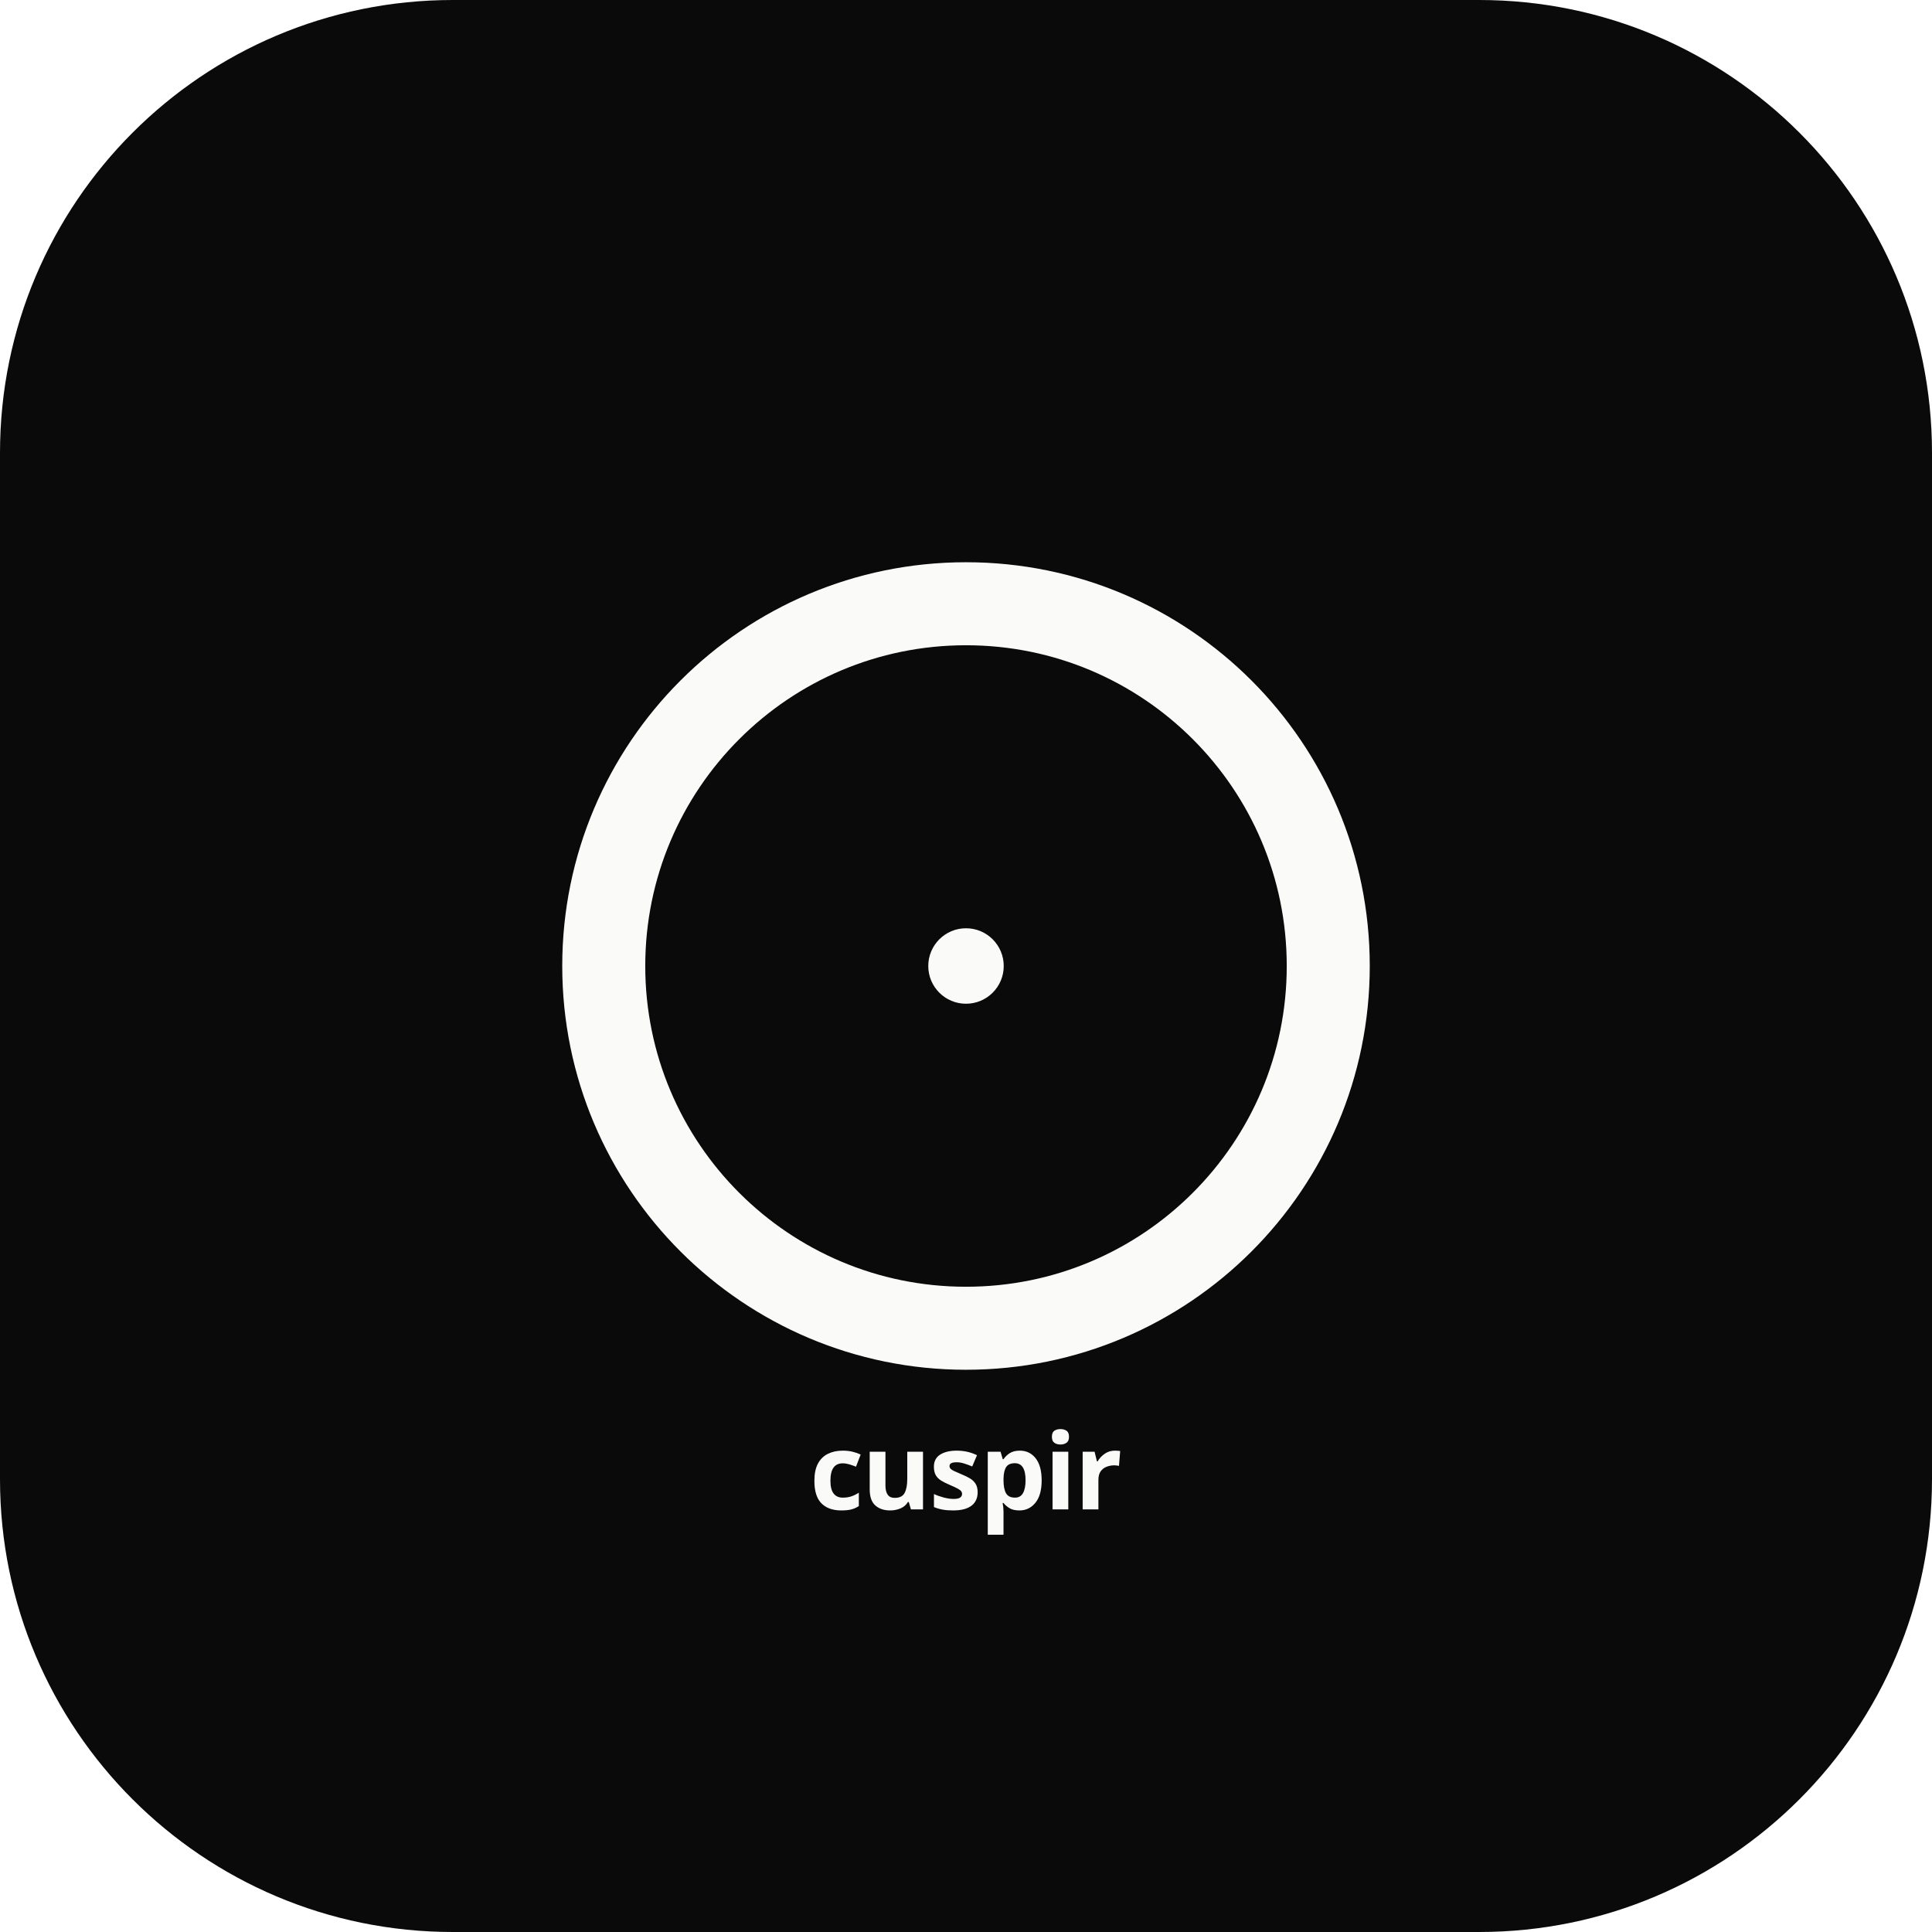
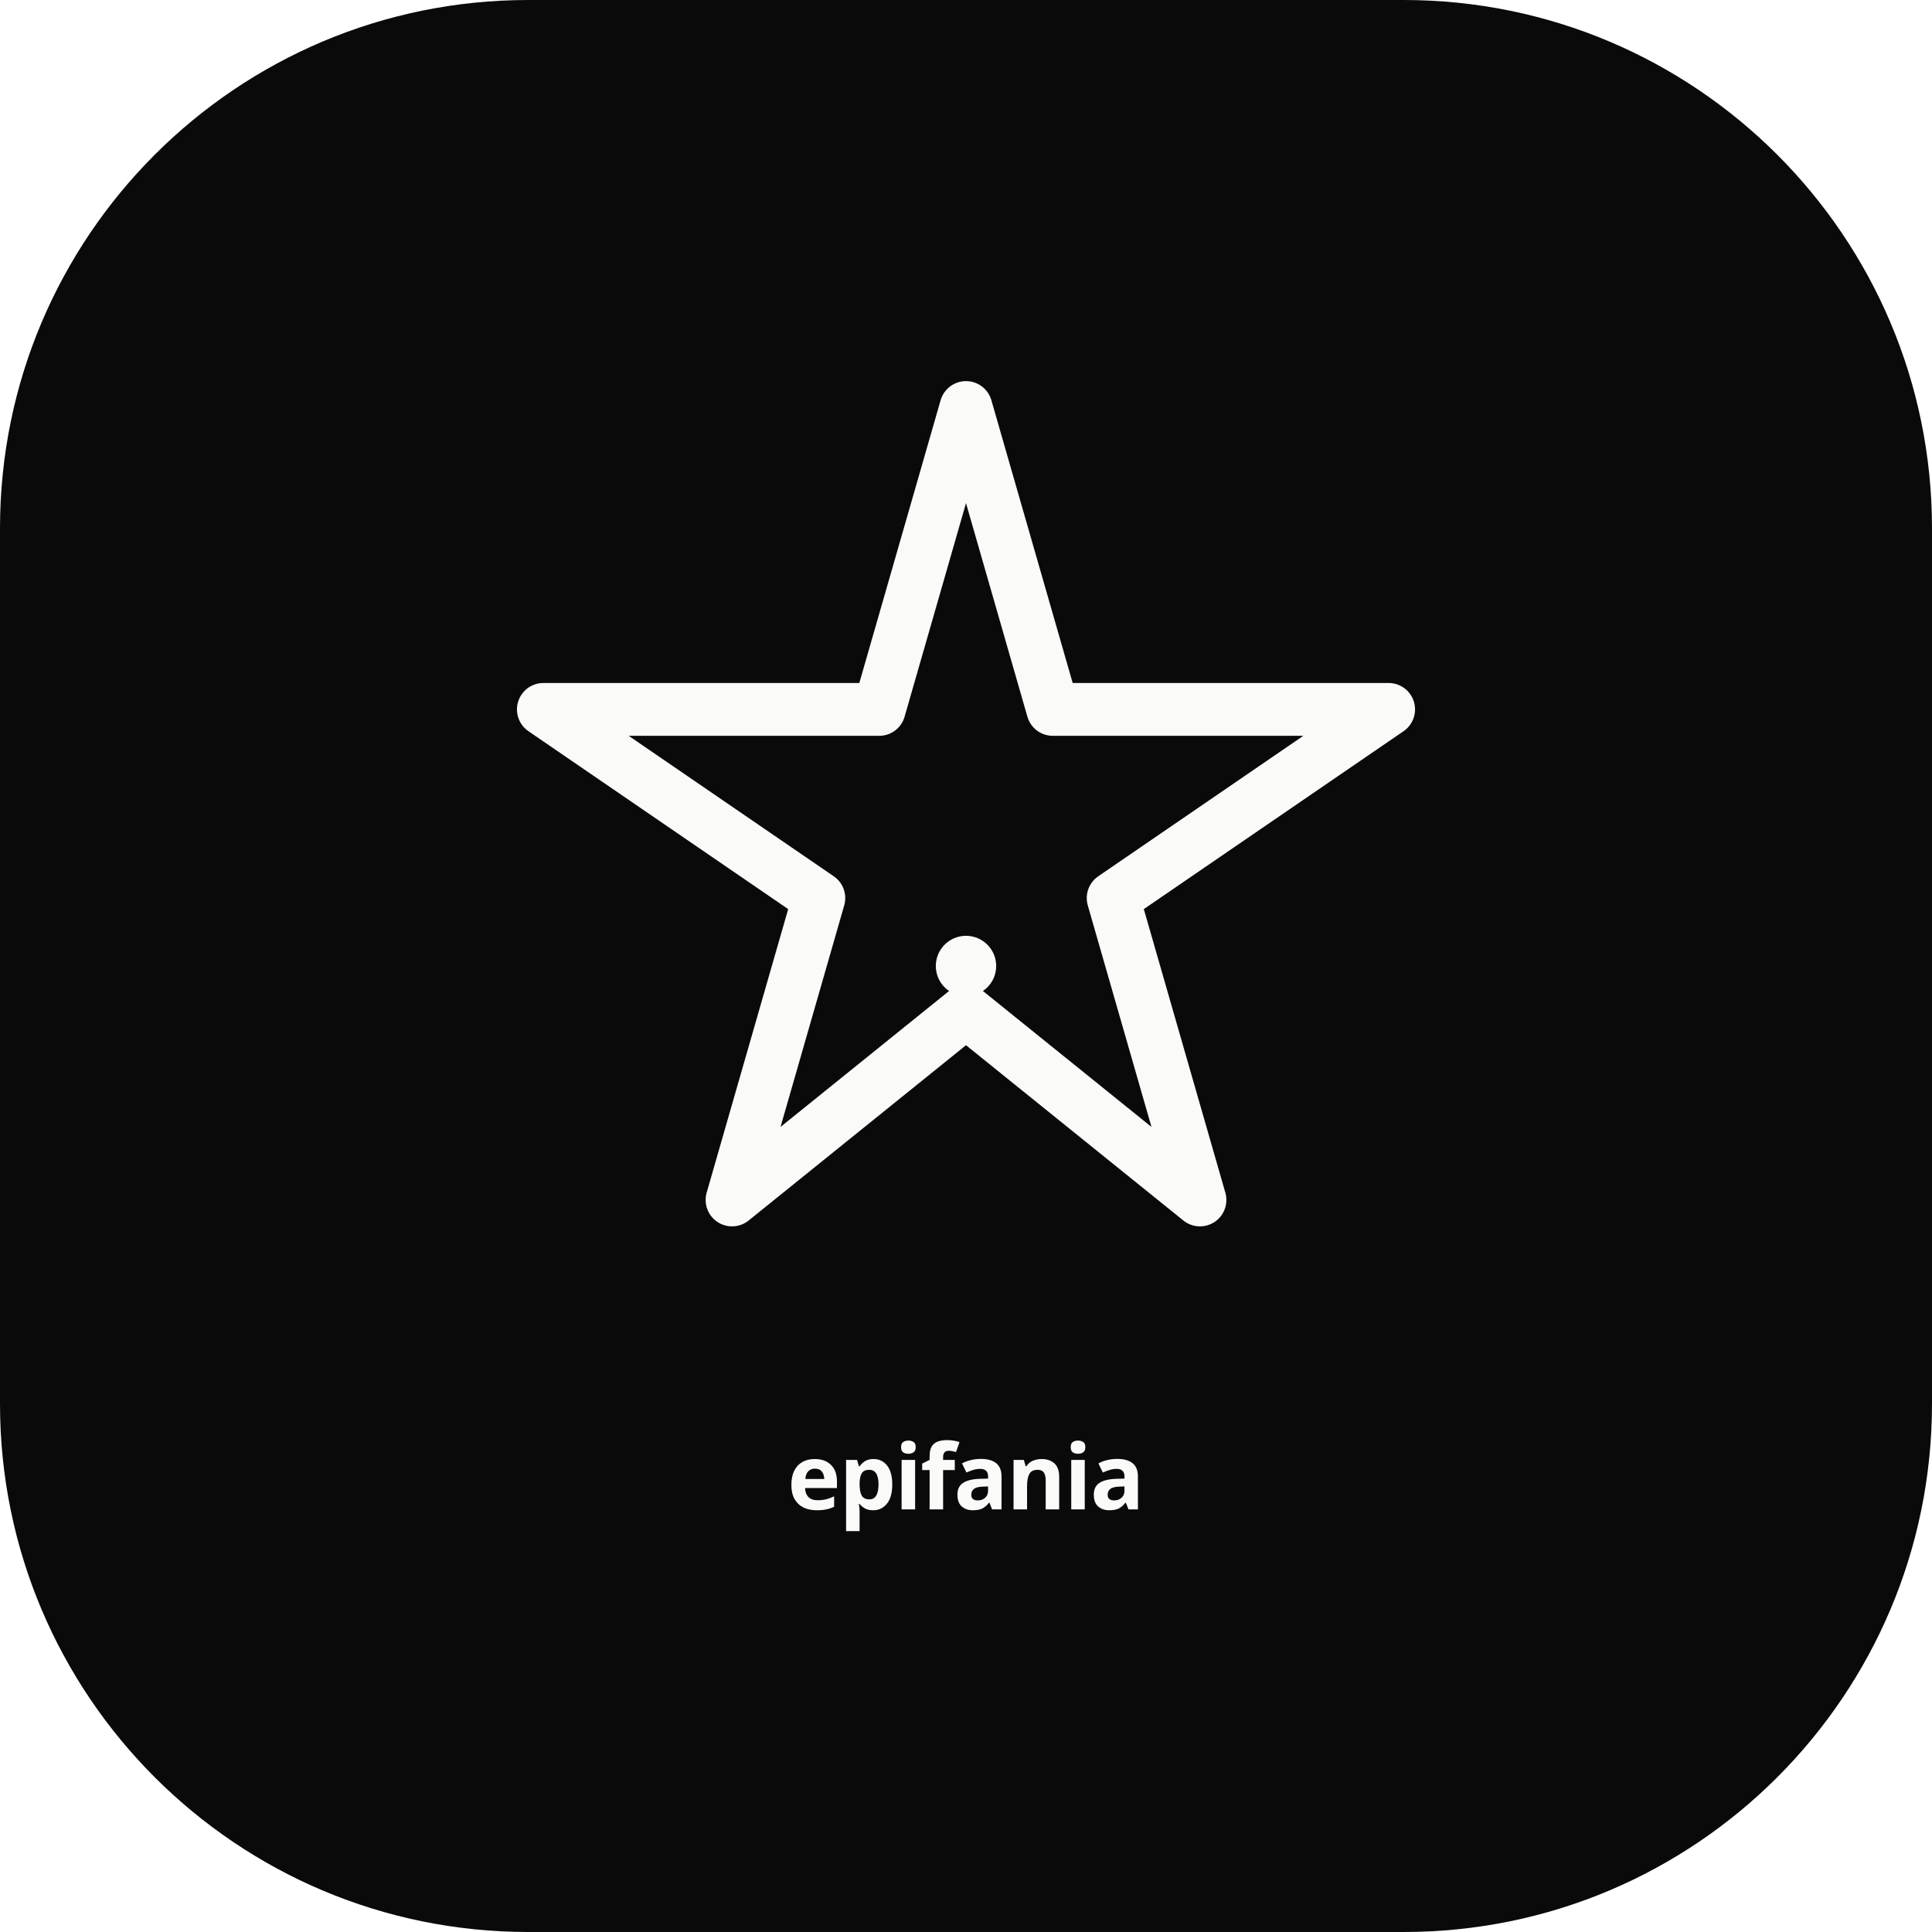
- <svg xmlns="http://www.w3.org/2000/svg" viewBox="0 0 512 512" role="img" aria-label="Cuspir icon">
-   <rect width="512" height="512" rx="120" fill="#0a0a0a" />
-   <circle cx="256" cy="256" r="96" fill="none" stroke="#fafaf9" stroke-width="22" />
-   <circle cx="256" cy="256" r="10" fill="#fafaf9" />
-   <text x="256" y="400" text-anchor="middle" font-family="ui-sans-system, sans-serif" font-size="28" font-weight="700" fill="#fafaf9" letter-spacing="-0.02em">cuspir</text>
+ <svg xmlns="http://www.w3.org/2000/svg" viewBox="0 0 512 512" role="img" aria-label="Epifania icon">
+   <rect width="512" height="512" rx="140" fill="#0a0a0a" />
+   <path d="M256 108 L279 188 L368 188 L295 238 L318 318 L256 268 L194 318 L217 238 L144 188 L233 188 Z" fill="none" stroke="#fafaf9" stroke-width="14" stroke-linejoin="round" />
+   <circle cx="256" cy="256" r="8" fill="#fafaf9" />
+   <text x="256" y="400" text-anchor="middle" font-family="ui-sans-system, sans-serif" font-size="24" font-weight="700" fill="#fafaf9" letter-spacing="-0.02em">epifania</text>
</svg>
